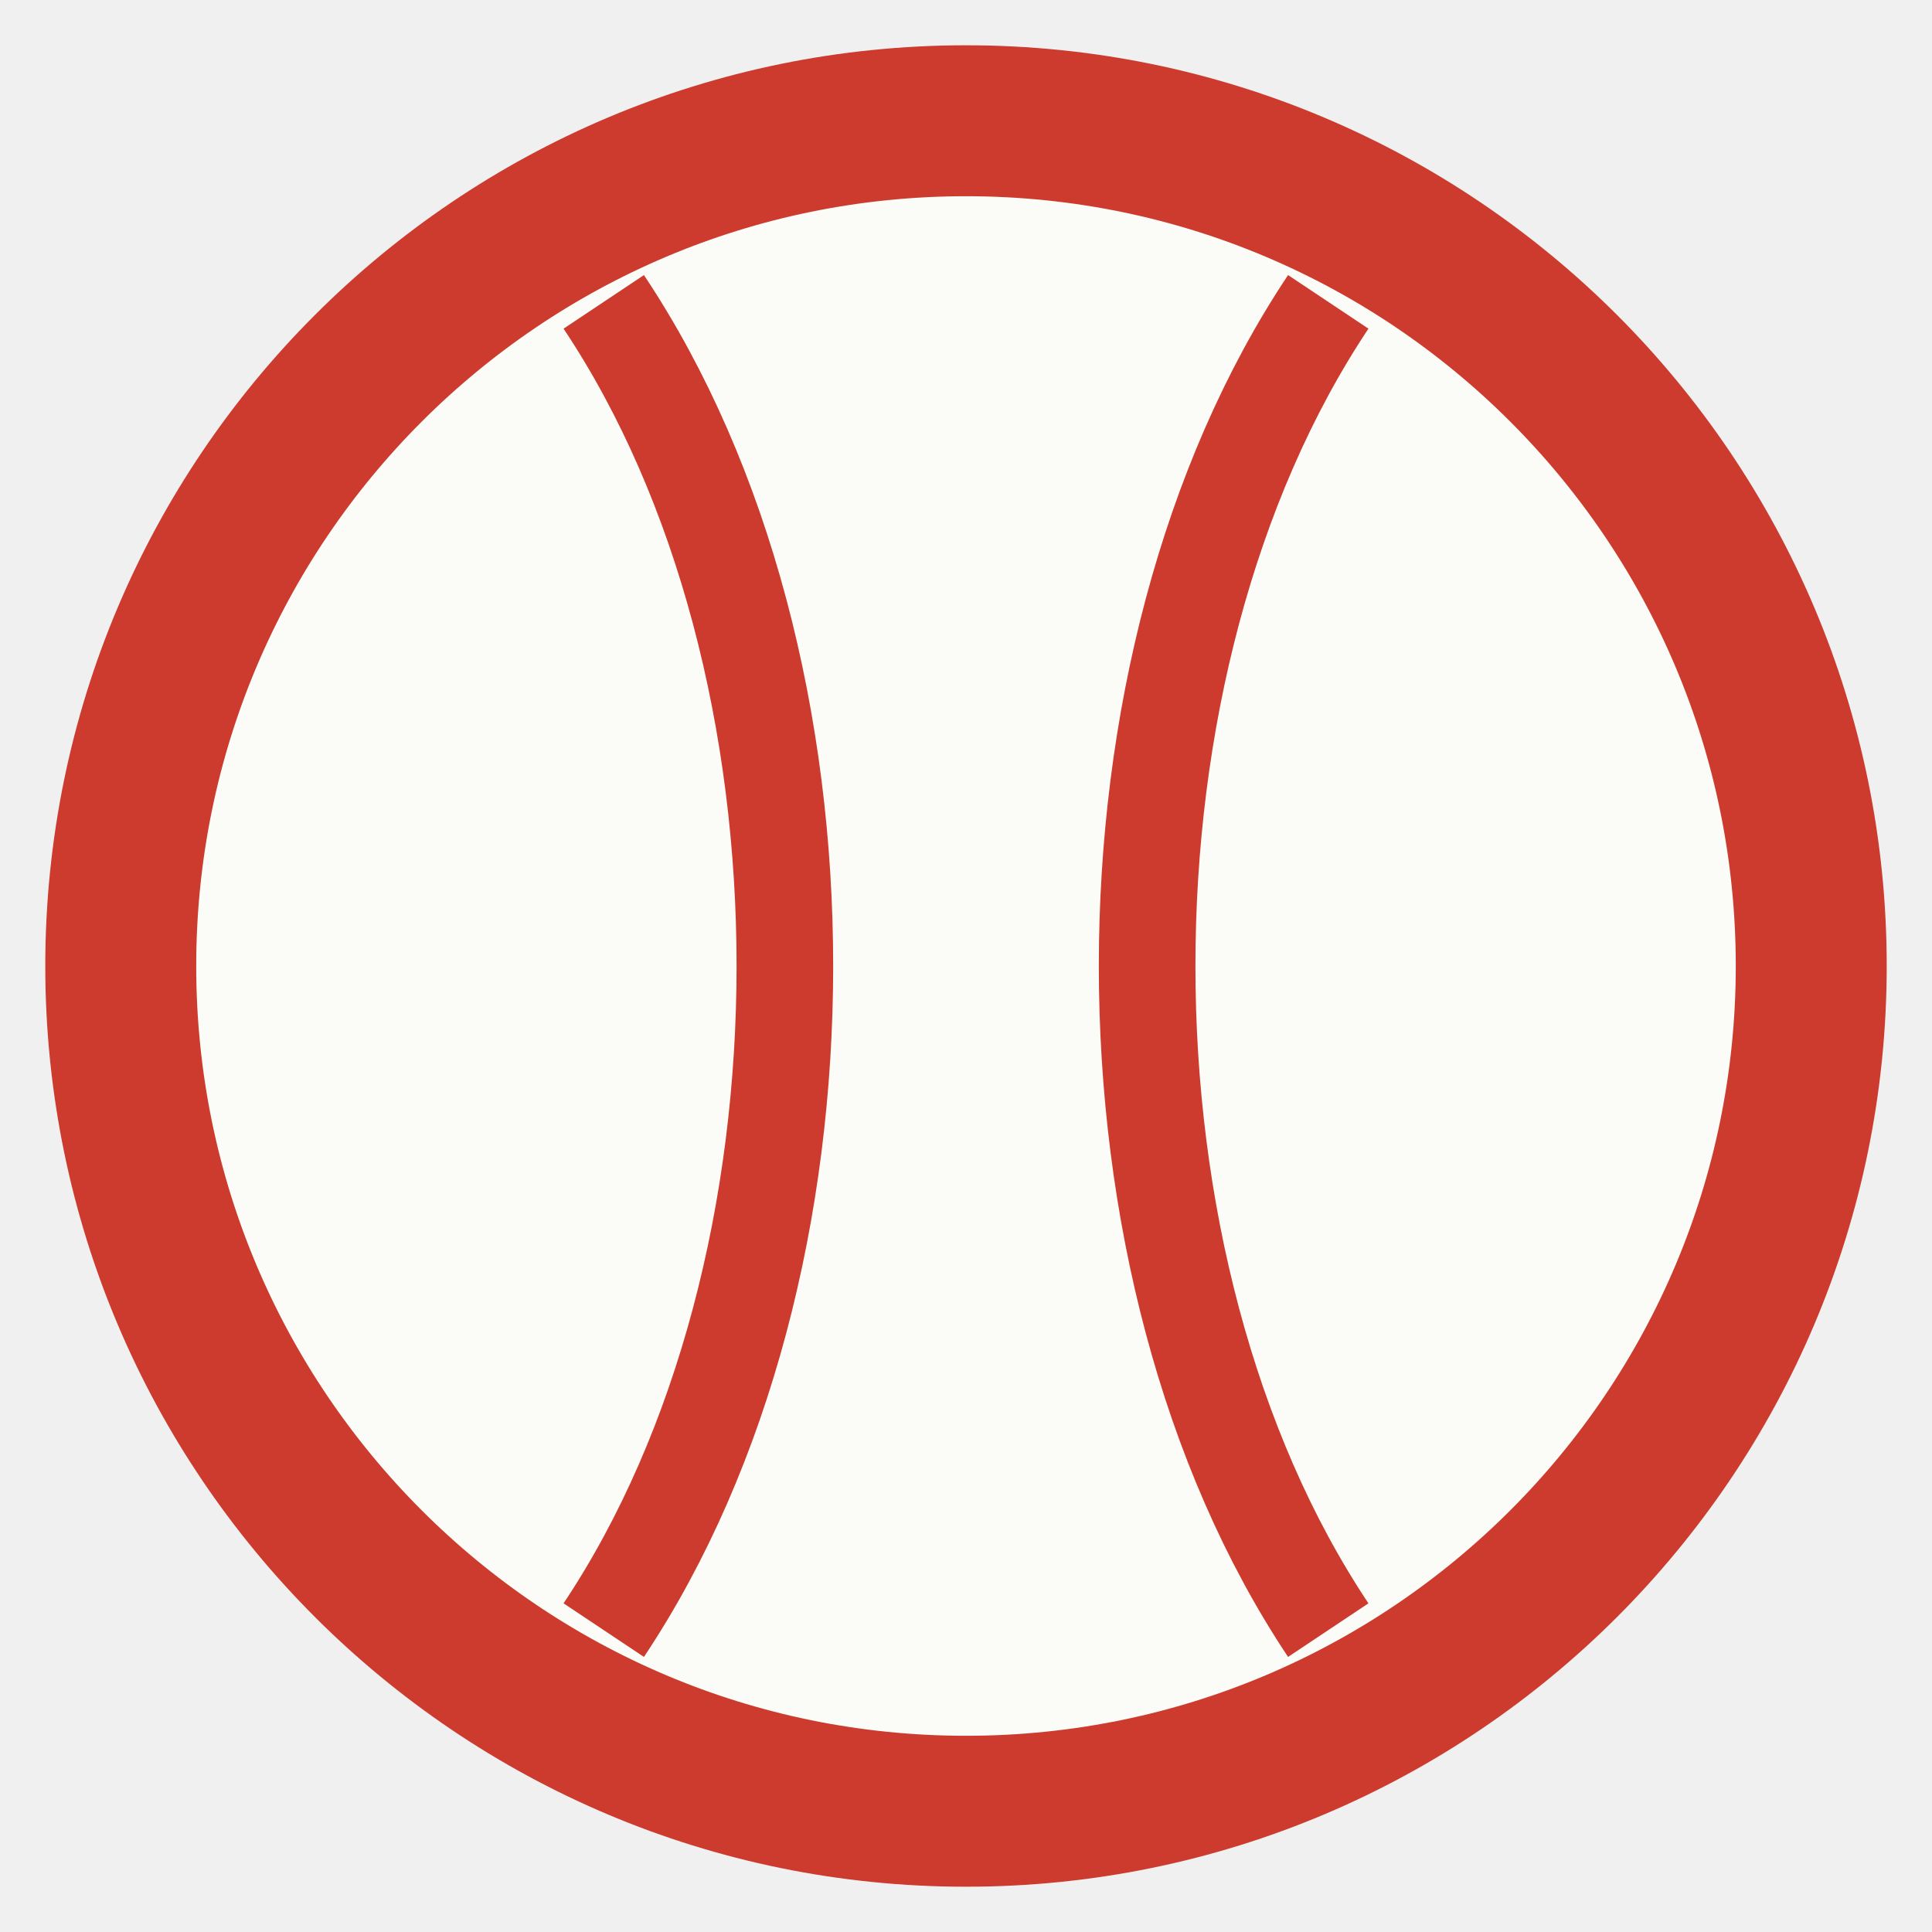
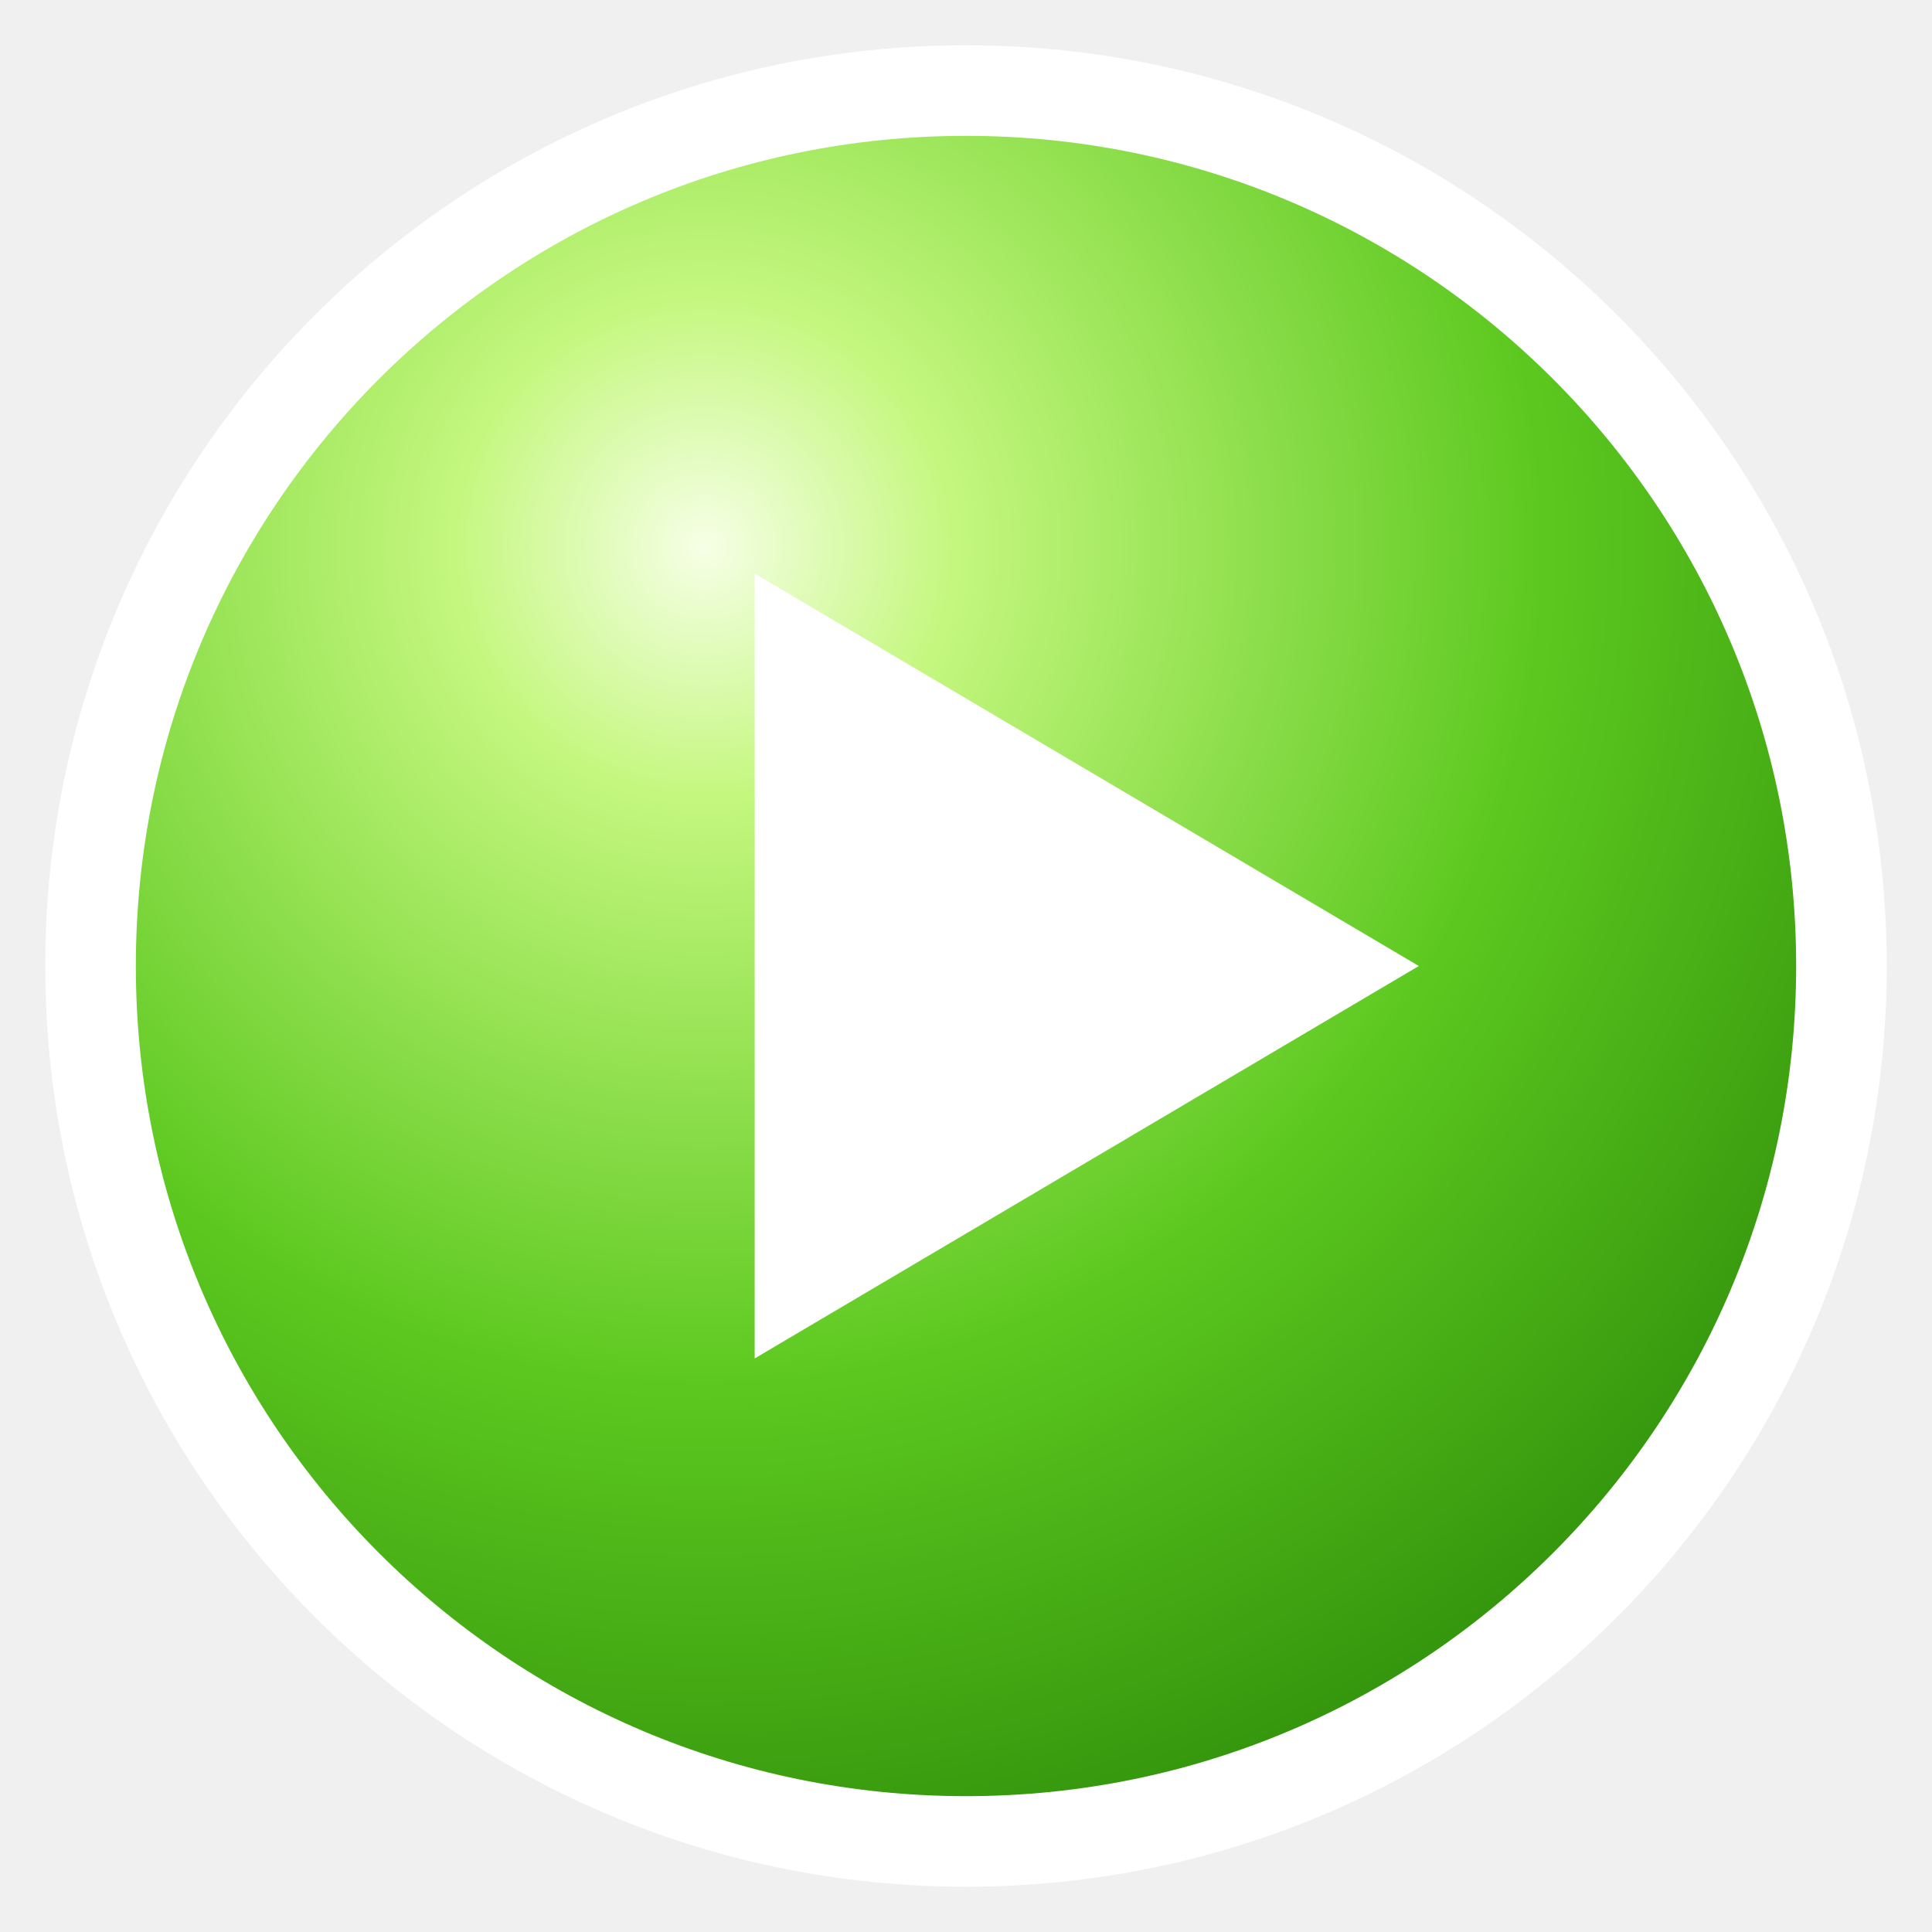
<svg xmlns="http://www.w3.org/2000/svg" viewBox="0 0 32 32">
-   <circle cx="16" cy="16" r="14" fill="#FBFCF7" stroke="#CC3B2E" stroke-width="2.5" />
-   <path d="M10 5c4 6 4 16 0 22M22 5c-4 6-4 16 0 22" fill="none" stroke="#CC3B2E" stroke-width="1.6" />
+   <defs>
+     <radialGradient id="g" cx="35%" cy="26%" r="80%">
+       <stop offset="0" stop-color="#f6ffe6" />
+       <stop offset=".18" stop-color="#c4f77e" />
+       <stop offset=".6" stop-color="#5cc81f" />
+       <stop offset="1" stop-color="#2f8f0a" />
+     </radialGradient>
+   </defs>
+   <circle cx="16" cy="16" r="14.5" fill="url(#g)" stroke="#fff" stroke-width="1.5" />
+   <path d="M12.5 9.5v13l11-6.5z" fill="#fff" />
</svg>
